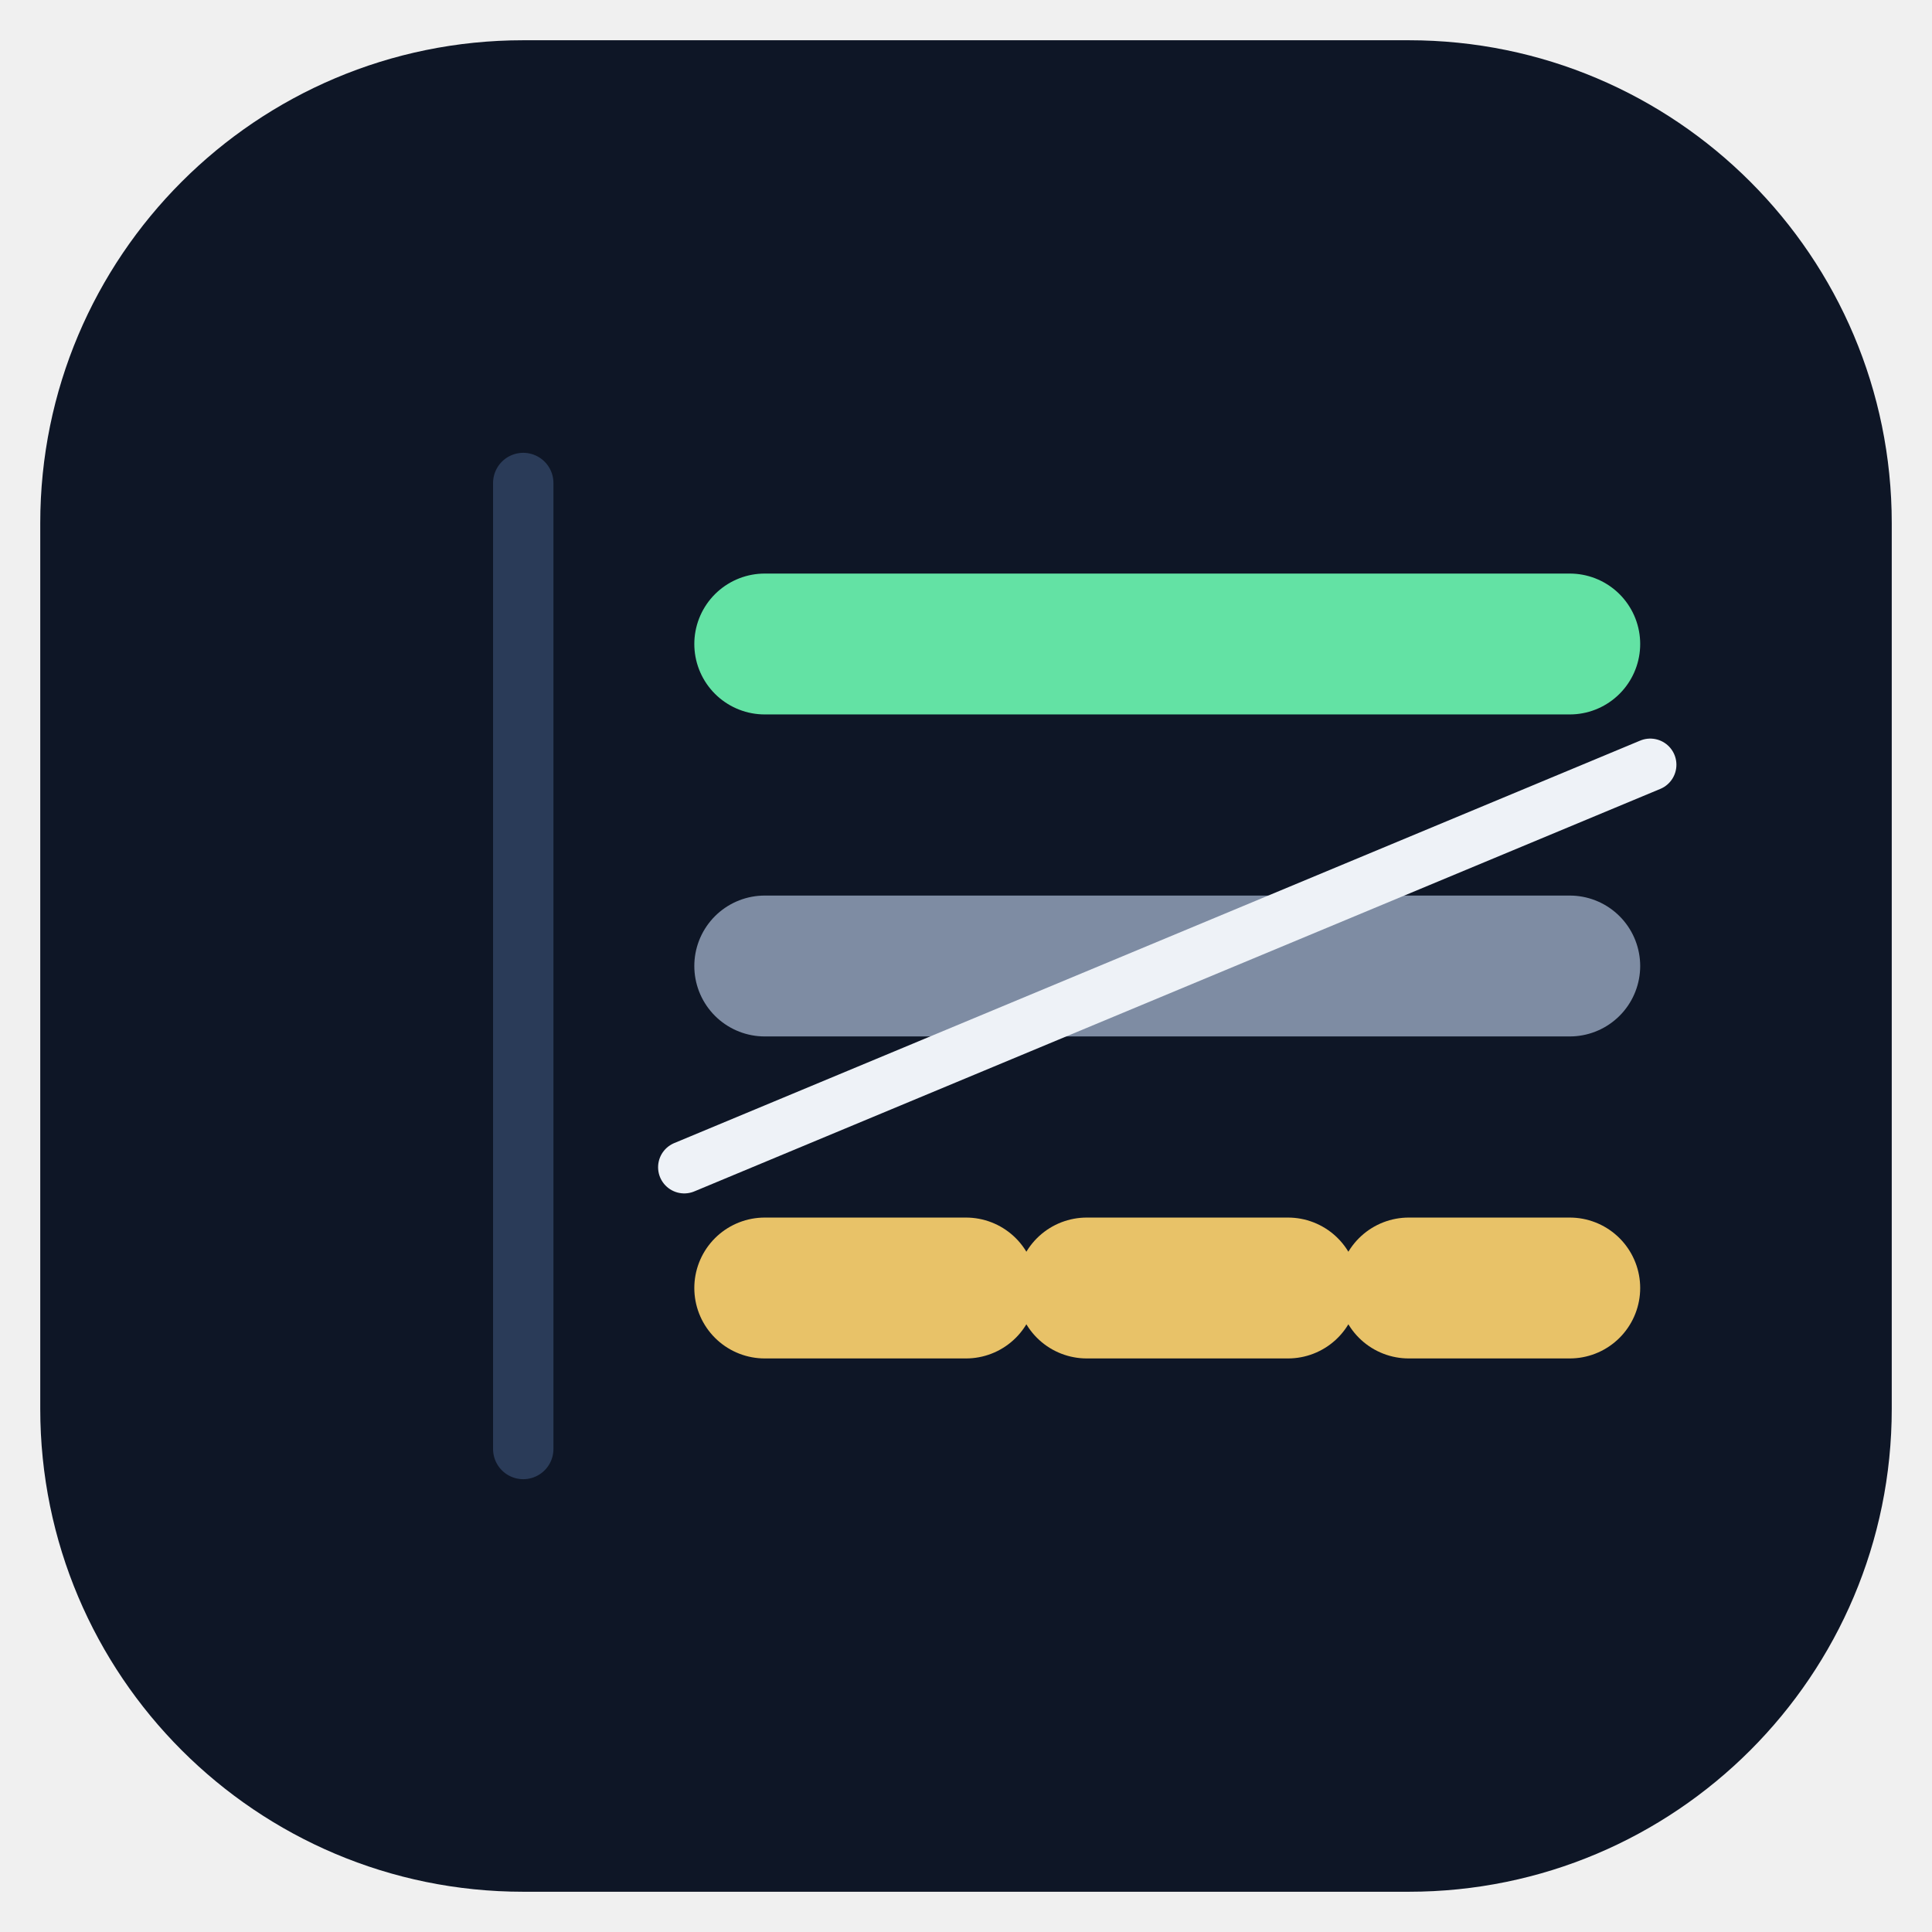
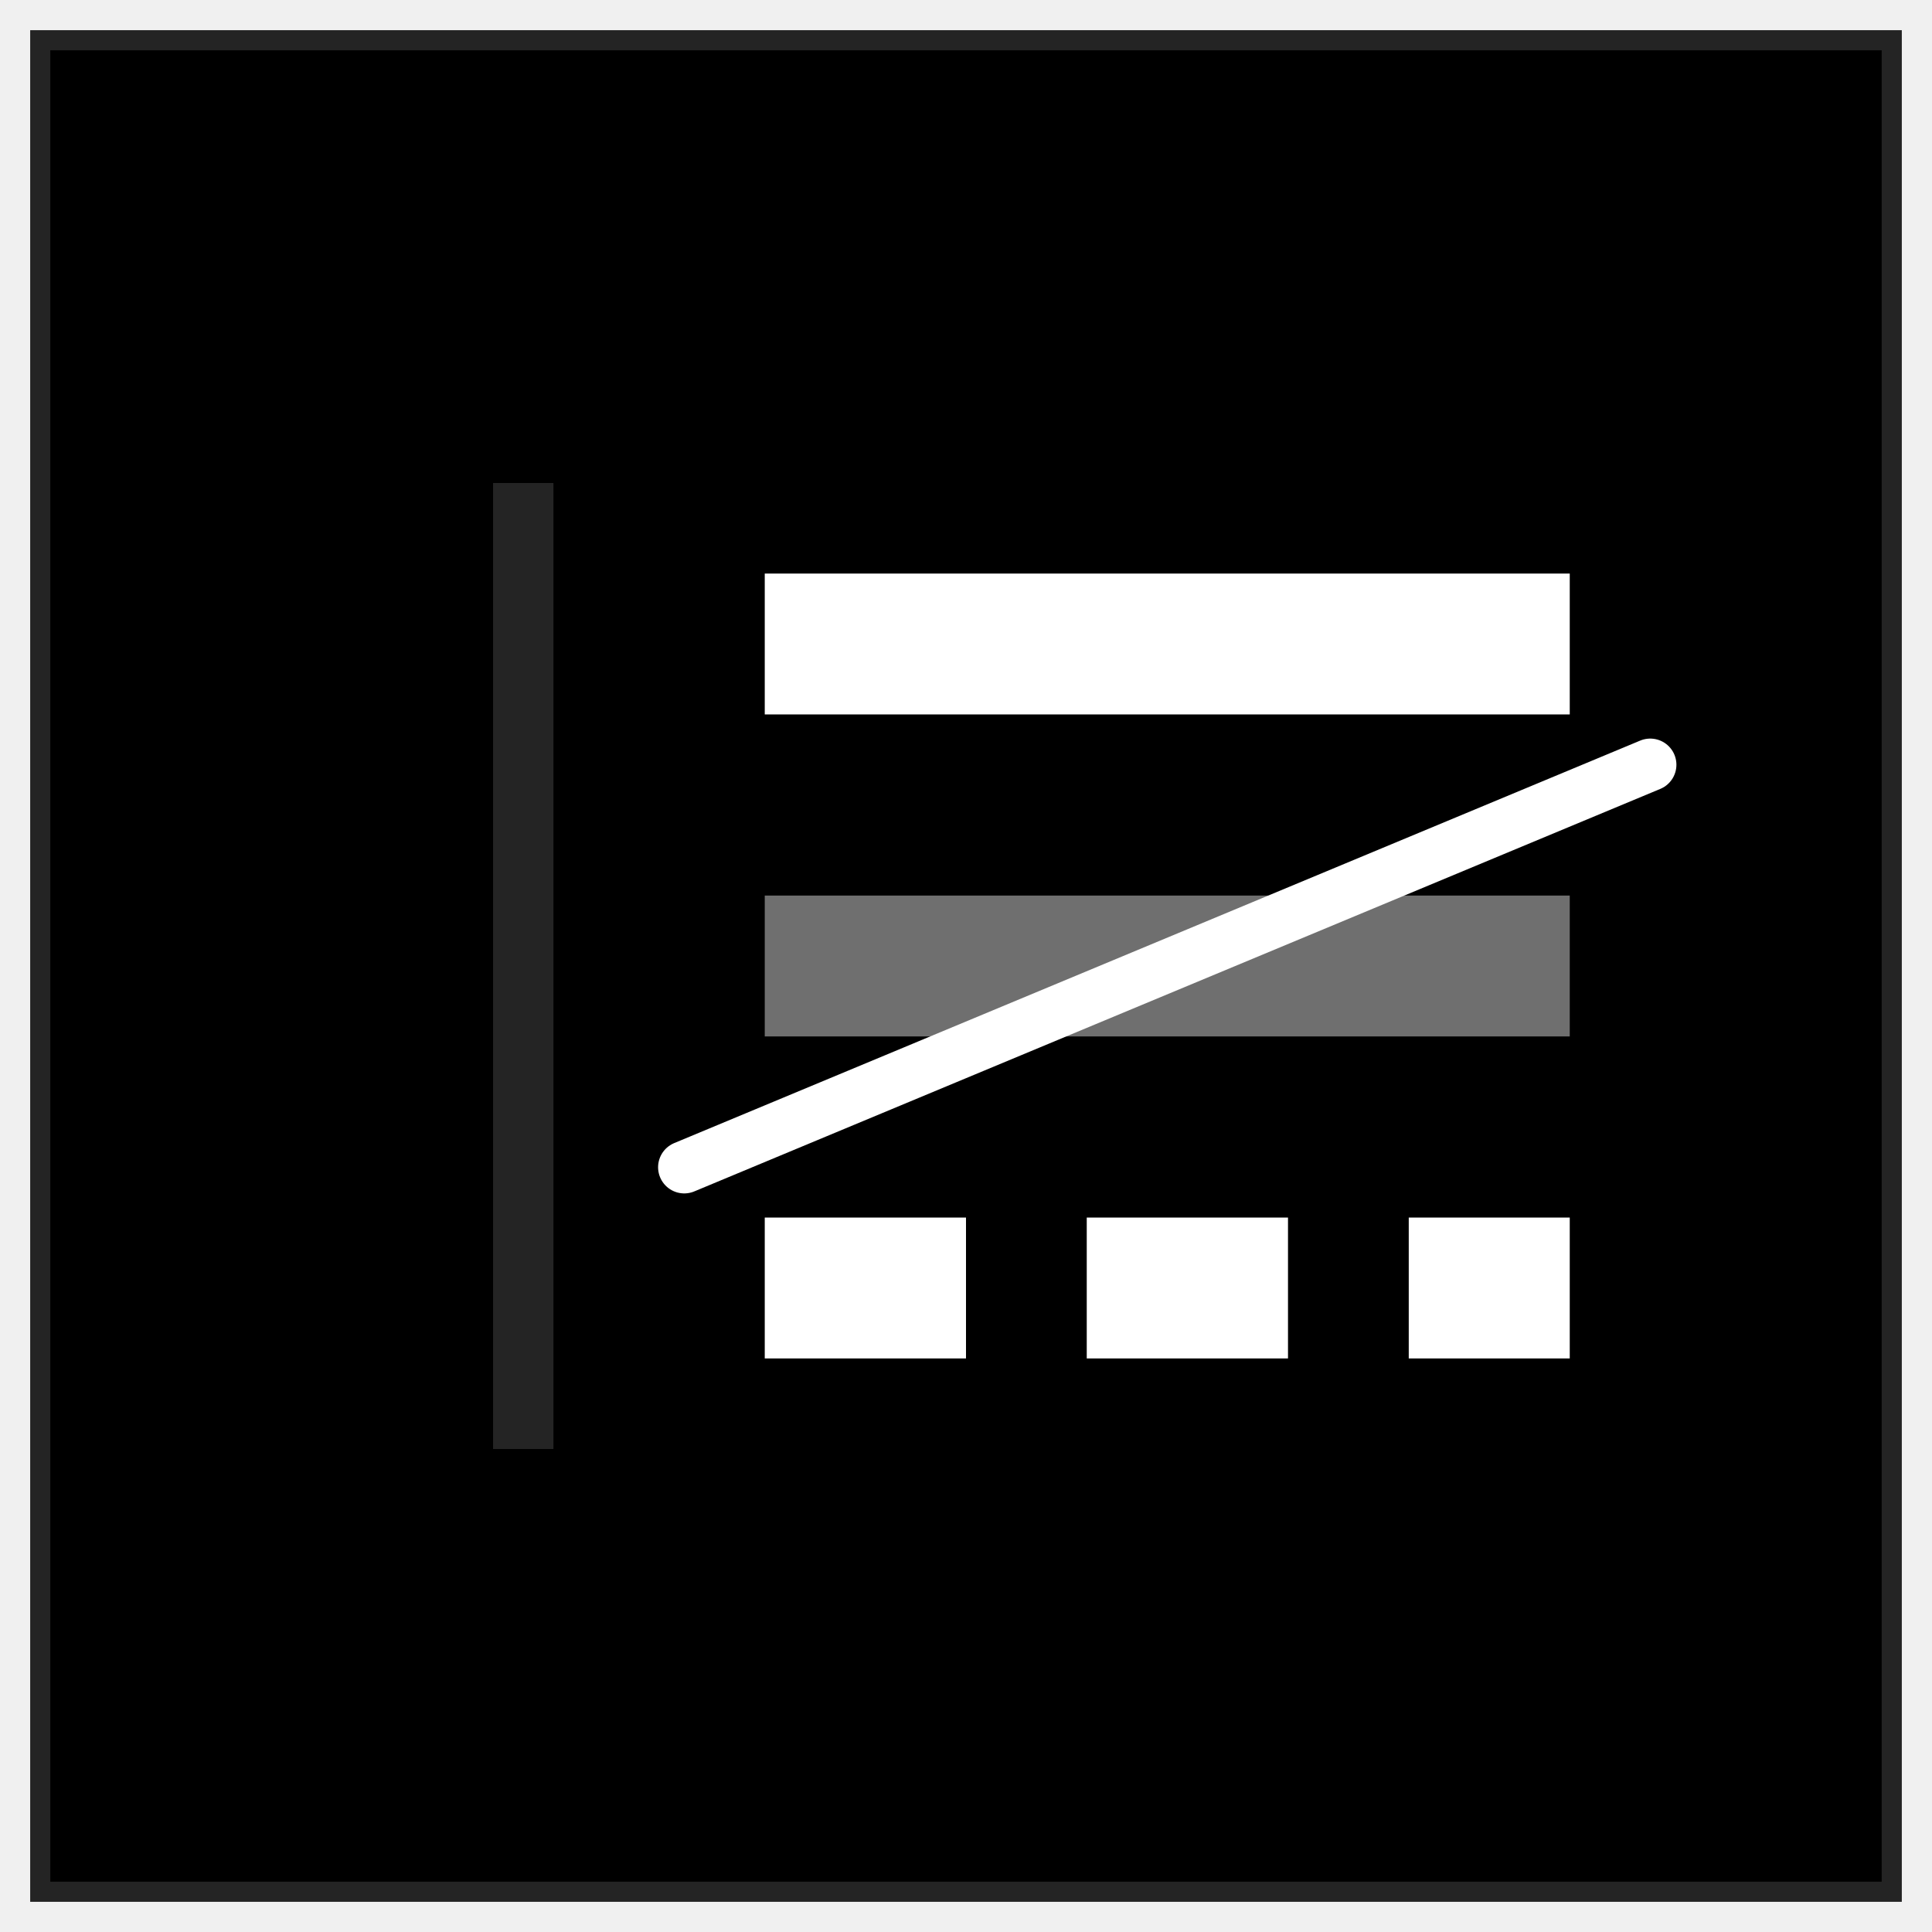
<svg xmlns="http://www.w3.org/2000/svg" viewBox="0 0 96 96" role="img" aria-label="ClaimLedger mark: a three-line ledger — current, superseded, disputed">
-   <rect x="2" y="2" width="92" height="92" rx="24" fill="#0e1626" />
-   <line x1="26" y1="24" x2="26" y2="72" stroke="#2a3b58" stroke-width="3" stroke-linecap="round" />
-   <line x1="38" y1="32" x2="78" y2="32" stroke="#63e2a4" stroke-width="7" stroke-linecap="round" />
-   <line x1="38" y1="48" x2="78" y2="48" stroke="#7e8ca3" stroke-width="7" stroke-linecap="round" />
-   <line x1="34" y1="58" x2="82" y2="38" stroke="#eef2f7" stroke-width="2.6" stroke-linecap="round" />
-   <line x1="38" y1="64" x2="78" y2="64" stroke="#e8c268" stroke-width="7" stroke-linecap="round" stroke-dasharray="10 6" />
+   <rect x="2" y="2" width="92" height="92" fill="#000000" stroke="#242424" />
+   <line x1="26" y1="24" x2="26" y2="72" stroke="#242424" stroke-width="3" stroke-linecap="butt" />
+   <line x1="38" y1="32" x2="78" y2="32" stroke="#ffffff" stroke-width="7" stroke-linecap="butt" />
+   <line x1="38" y1="48" x2="78" y2="48" stroke="#6f6f6f" stroke-width="7" stroke-linecap="butt" />
+   <line x1="34" y1="58" x2="82" y2="38" stroke="#ffffff" stroke-width="2.6" stroke-linecap="round" />
+   <line x1="38" y1="64" x2="78" y2="64" stroke="#ffffff" stroke-width="7" stroke-linecap="butt" stroke-dasharray="10 6" />
</svg>
